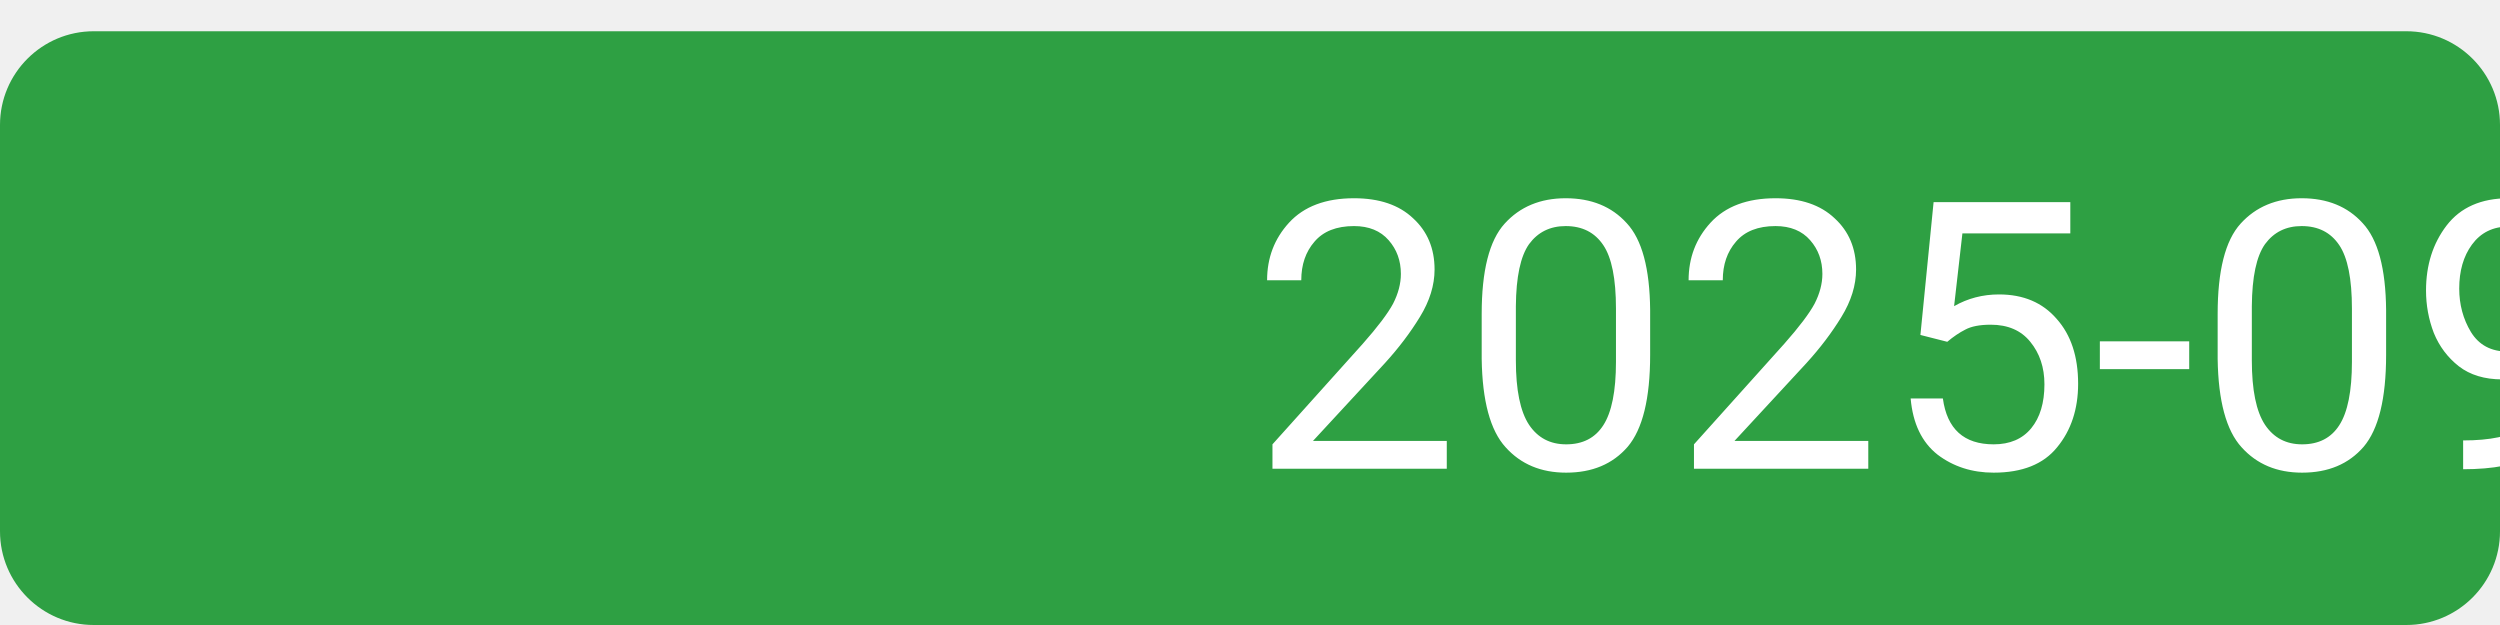
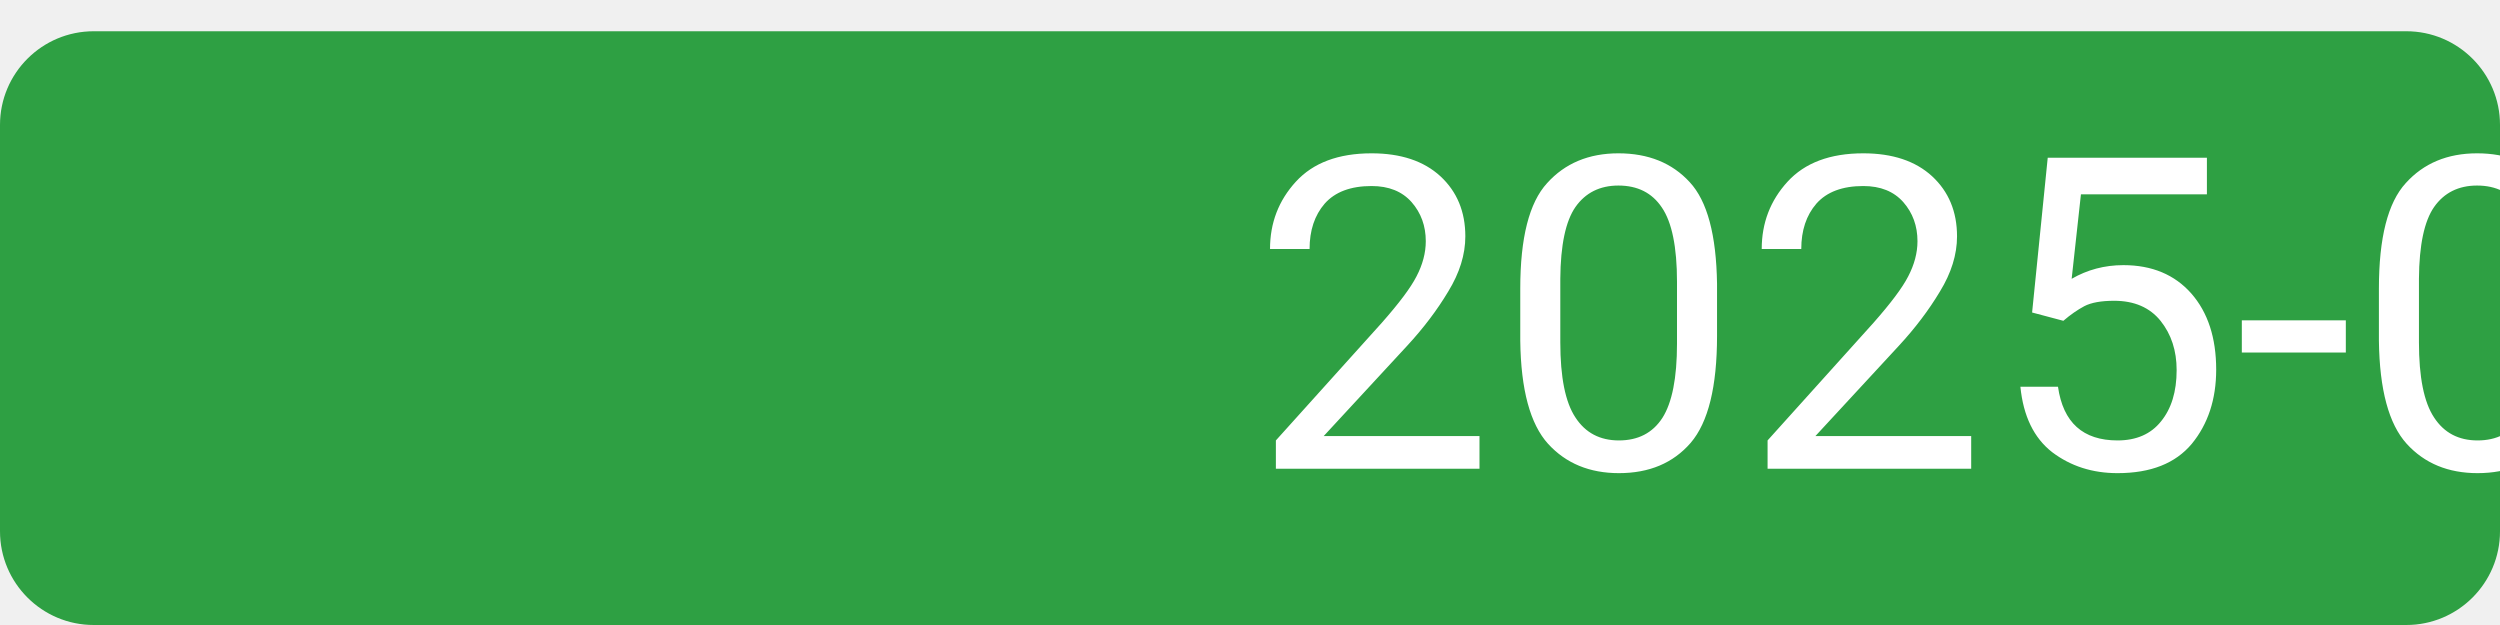
<svg xmlns="http://www.w3.org/2000/svg" viewBox="0 0 80 20" aria-hidden="true">
  <g transform="translate(0,1)">
    <rect x="0" y="0" width="80" height="19" rx="3" ry="3" fill="#2ea043" />
-     <text x="40" y="14" text-anchor="bottom" font-family="Roboto,sans-serif" font-size="12" fill="#fff">2025-09-09</text>
+     <text x="40" y="14" text-anchor="bottom" font-family="Roboto,sans-serif" font-size="14" fill="#fff">2025-09-09</text>
  </g>
</svg>
